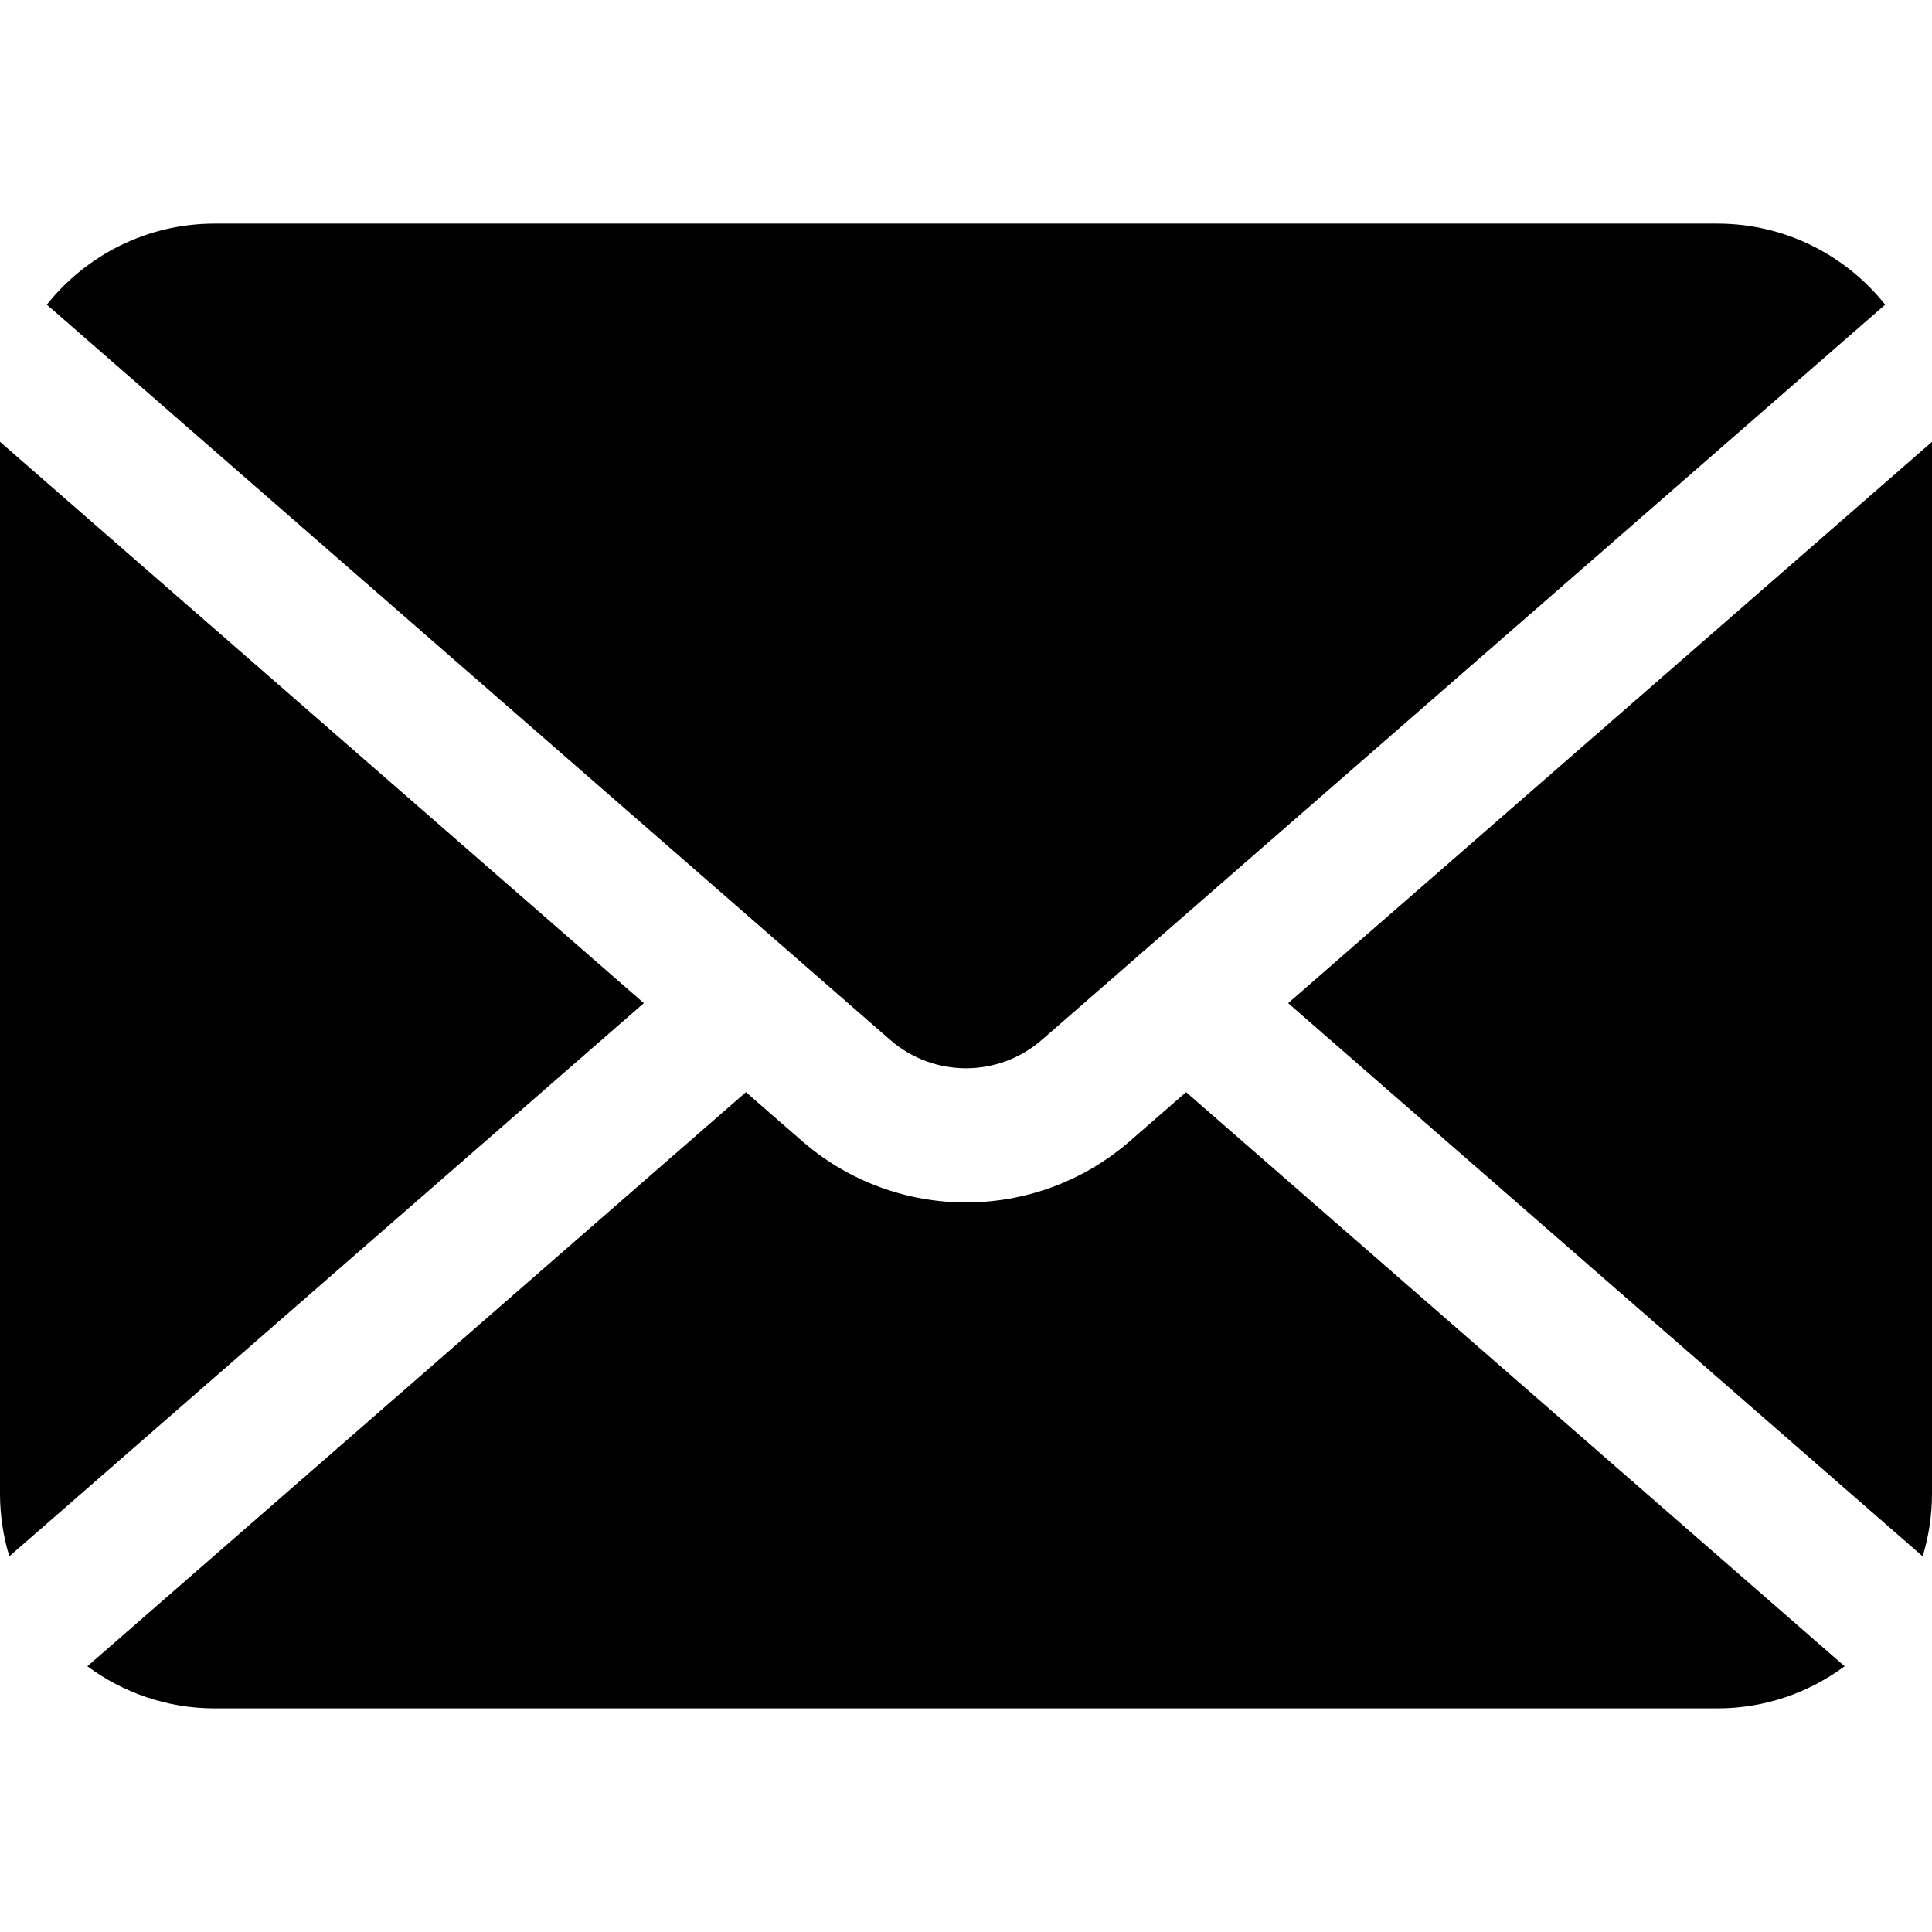
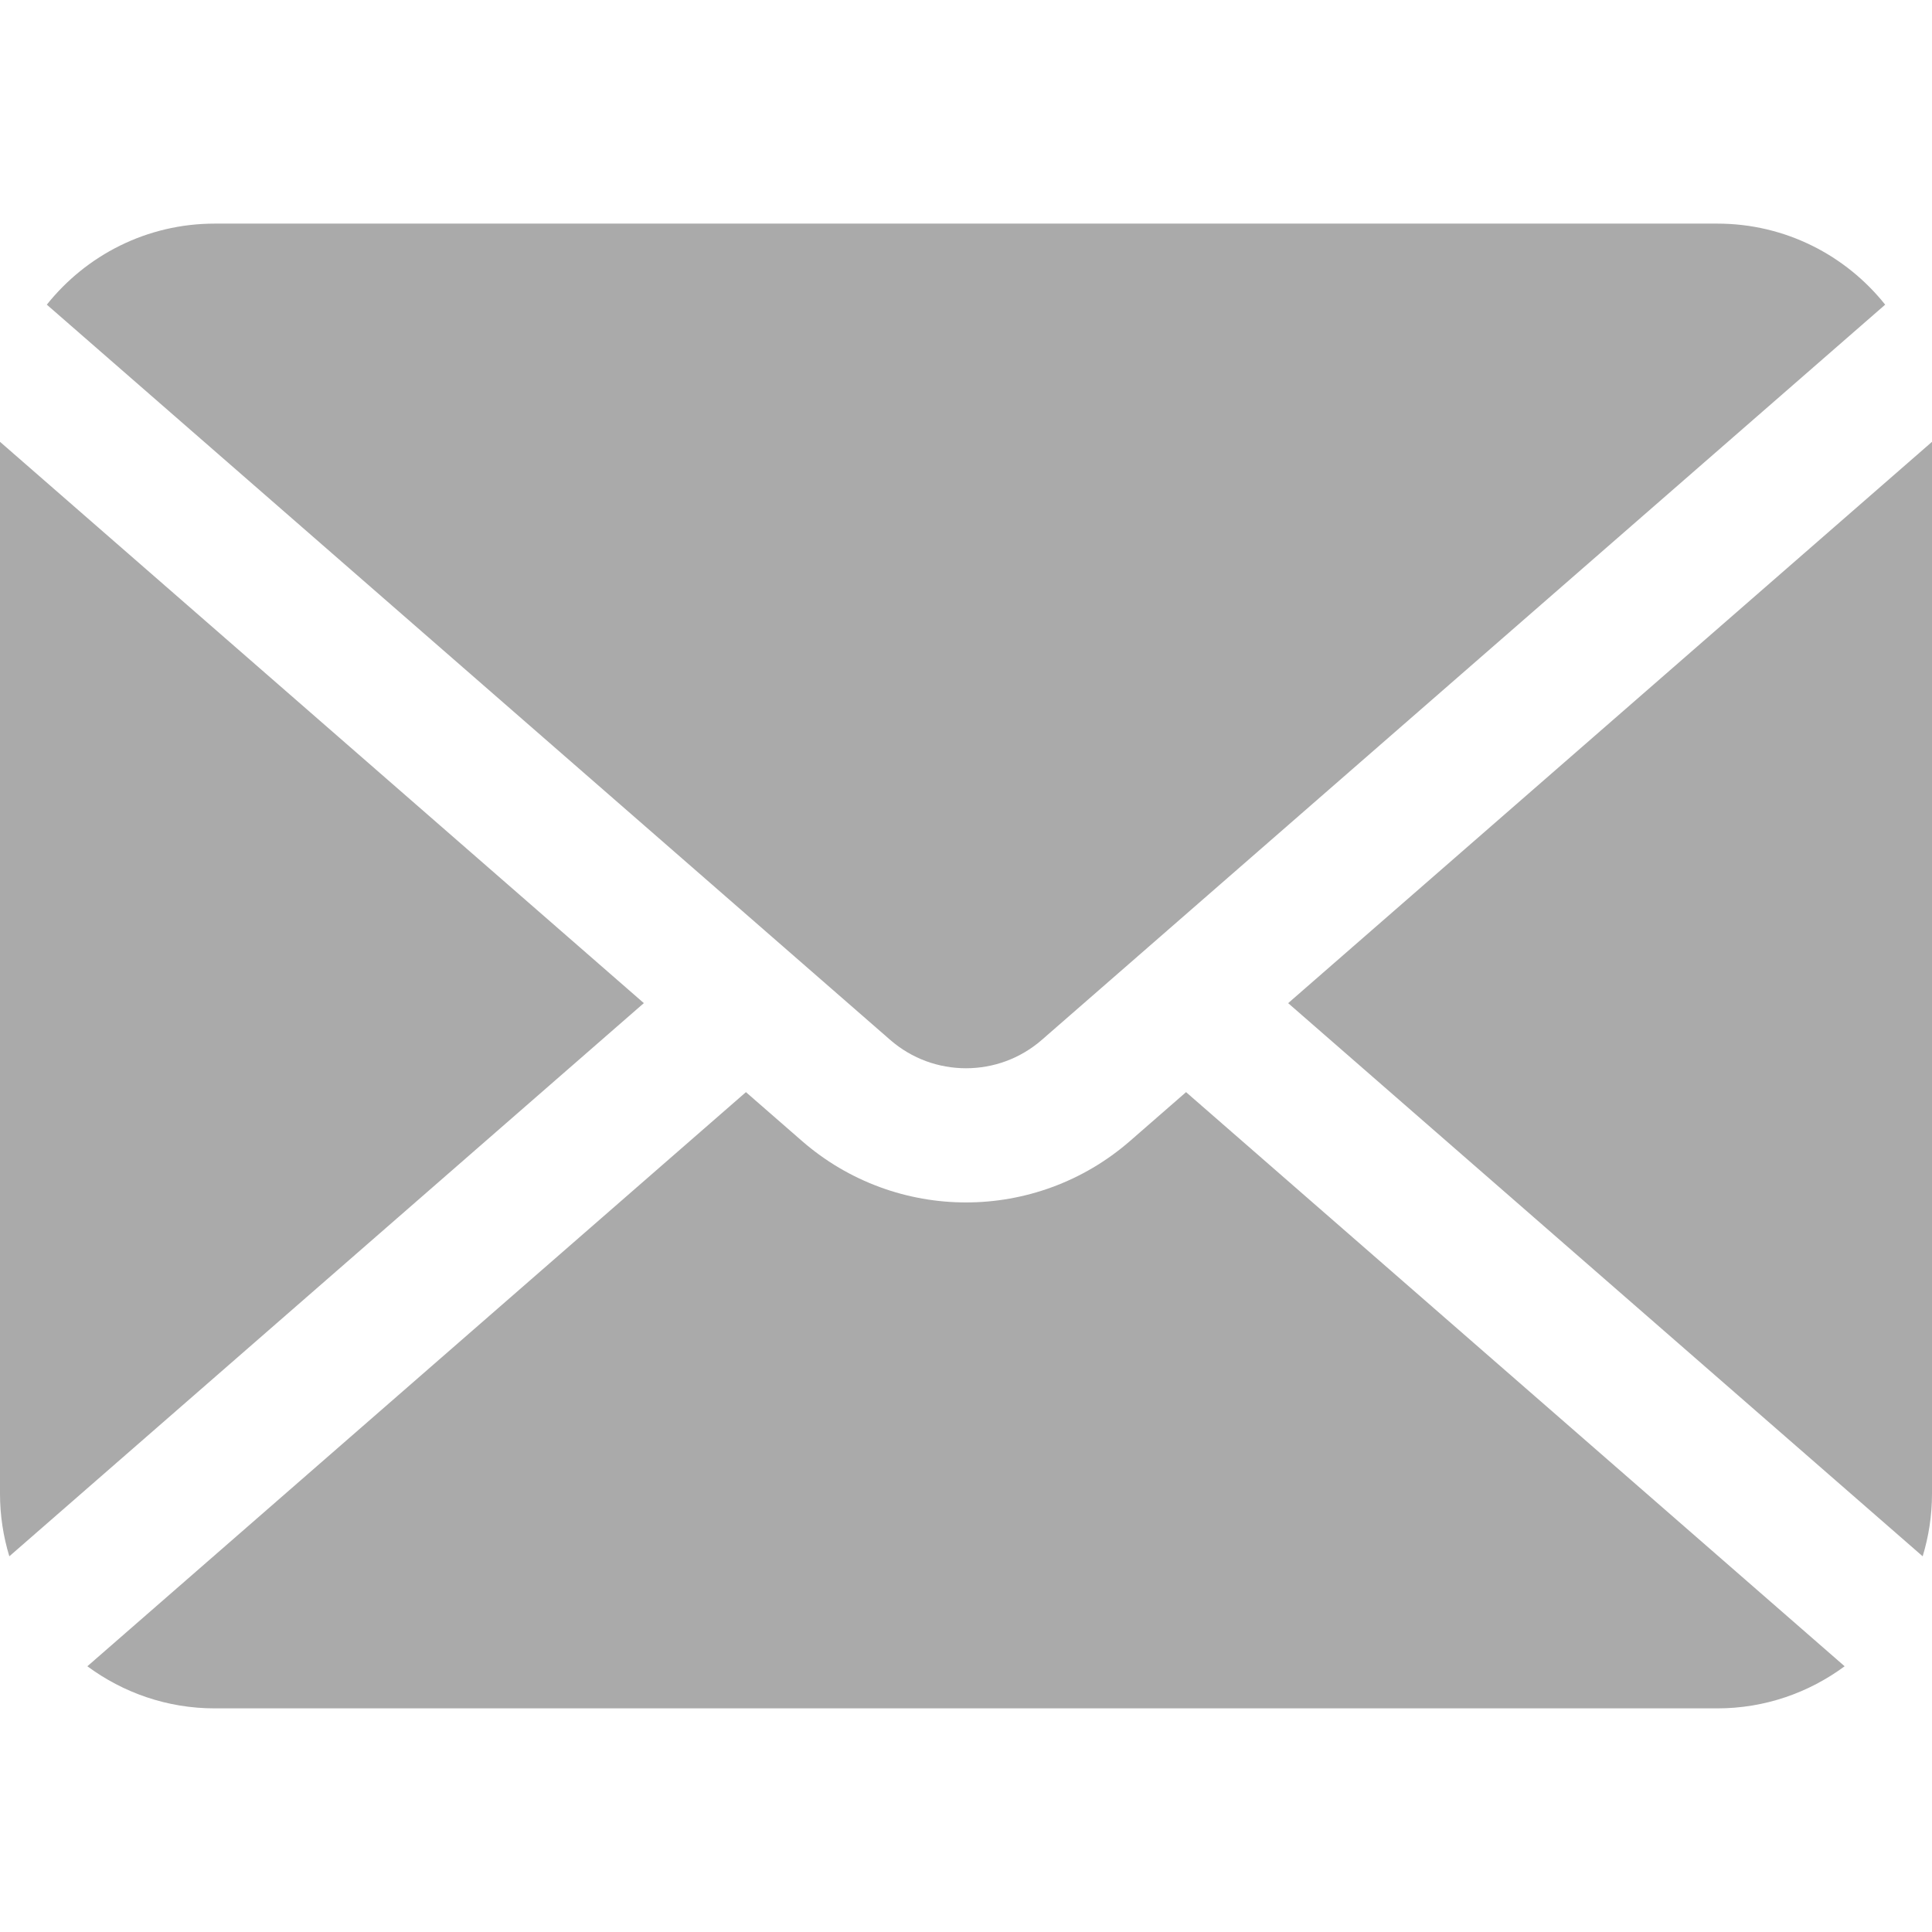
- <svg xmlns="http://www.w3.org/2000/svg" height="800px" width="800px" version="1.1" id="_x32_" viewBox="0 0 512 512" xml:space="preserve">
+ <svg xmlns="http://www.w3.org/2000/svg" height="24px" width="24px" version="1.1" id="_x32_" viewBox="0 0 512 512" xml:space="preserve">
  <style type="text/css">
- 	.st0{fill:#000000;}
+ 	.st0{fill:#aaa;}
</style>
  <g>
    <path class="st0" d="M341.374,265.845l168.152,146.591c1.599-5.25,2.474-10.818,2.474-16.583V117.087L341.374,265.845z" />
    <path class="st0" d="M256,283.102c7.208-0.015,14.31-2.492,20.11-7.538L499.591,80.739c-10.424-13.076-26.458-21.478-44.481-21.478   H56.89c-18.023,0-34.057,8.401-44.481,21.478L235.89,275.564C241.682,280.61,248.792,283.087,256,283.102z" />
    <path class="st0" d="M0,117.087v278.766c0,5.765,0.875,11.333,2.473,16.583l168.152-146.599L0,117.087z" />
    <path class="st0" d="M299.474,302.367c-12.432,10.841-28,16.303-43.474,16.288c-15.474,0.015-31.05-5.454-43.474-16.288   l-14.845-12.939L23.151,441.579c9.447,6.978,21.092,11.159,33.739,11.159h398.22c12.647,0,24.291-4.181,33.738-11.159   l-174.53-152.151L299.474,302.367z" />
  </g>
</svg>
